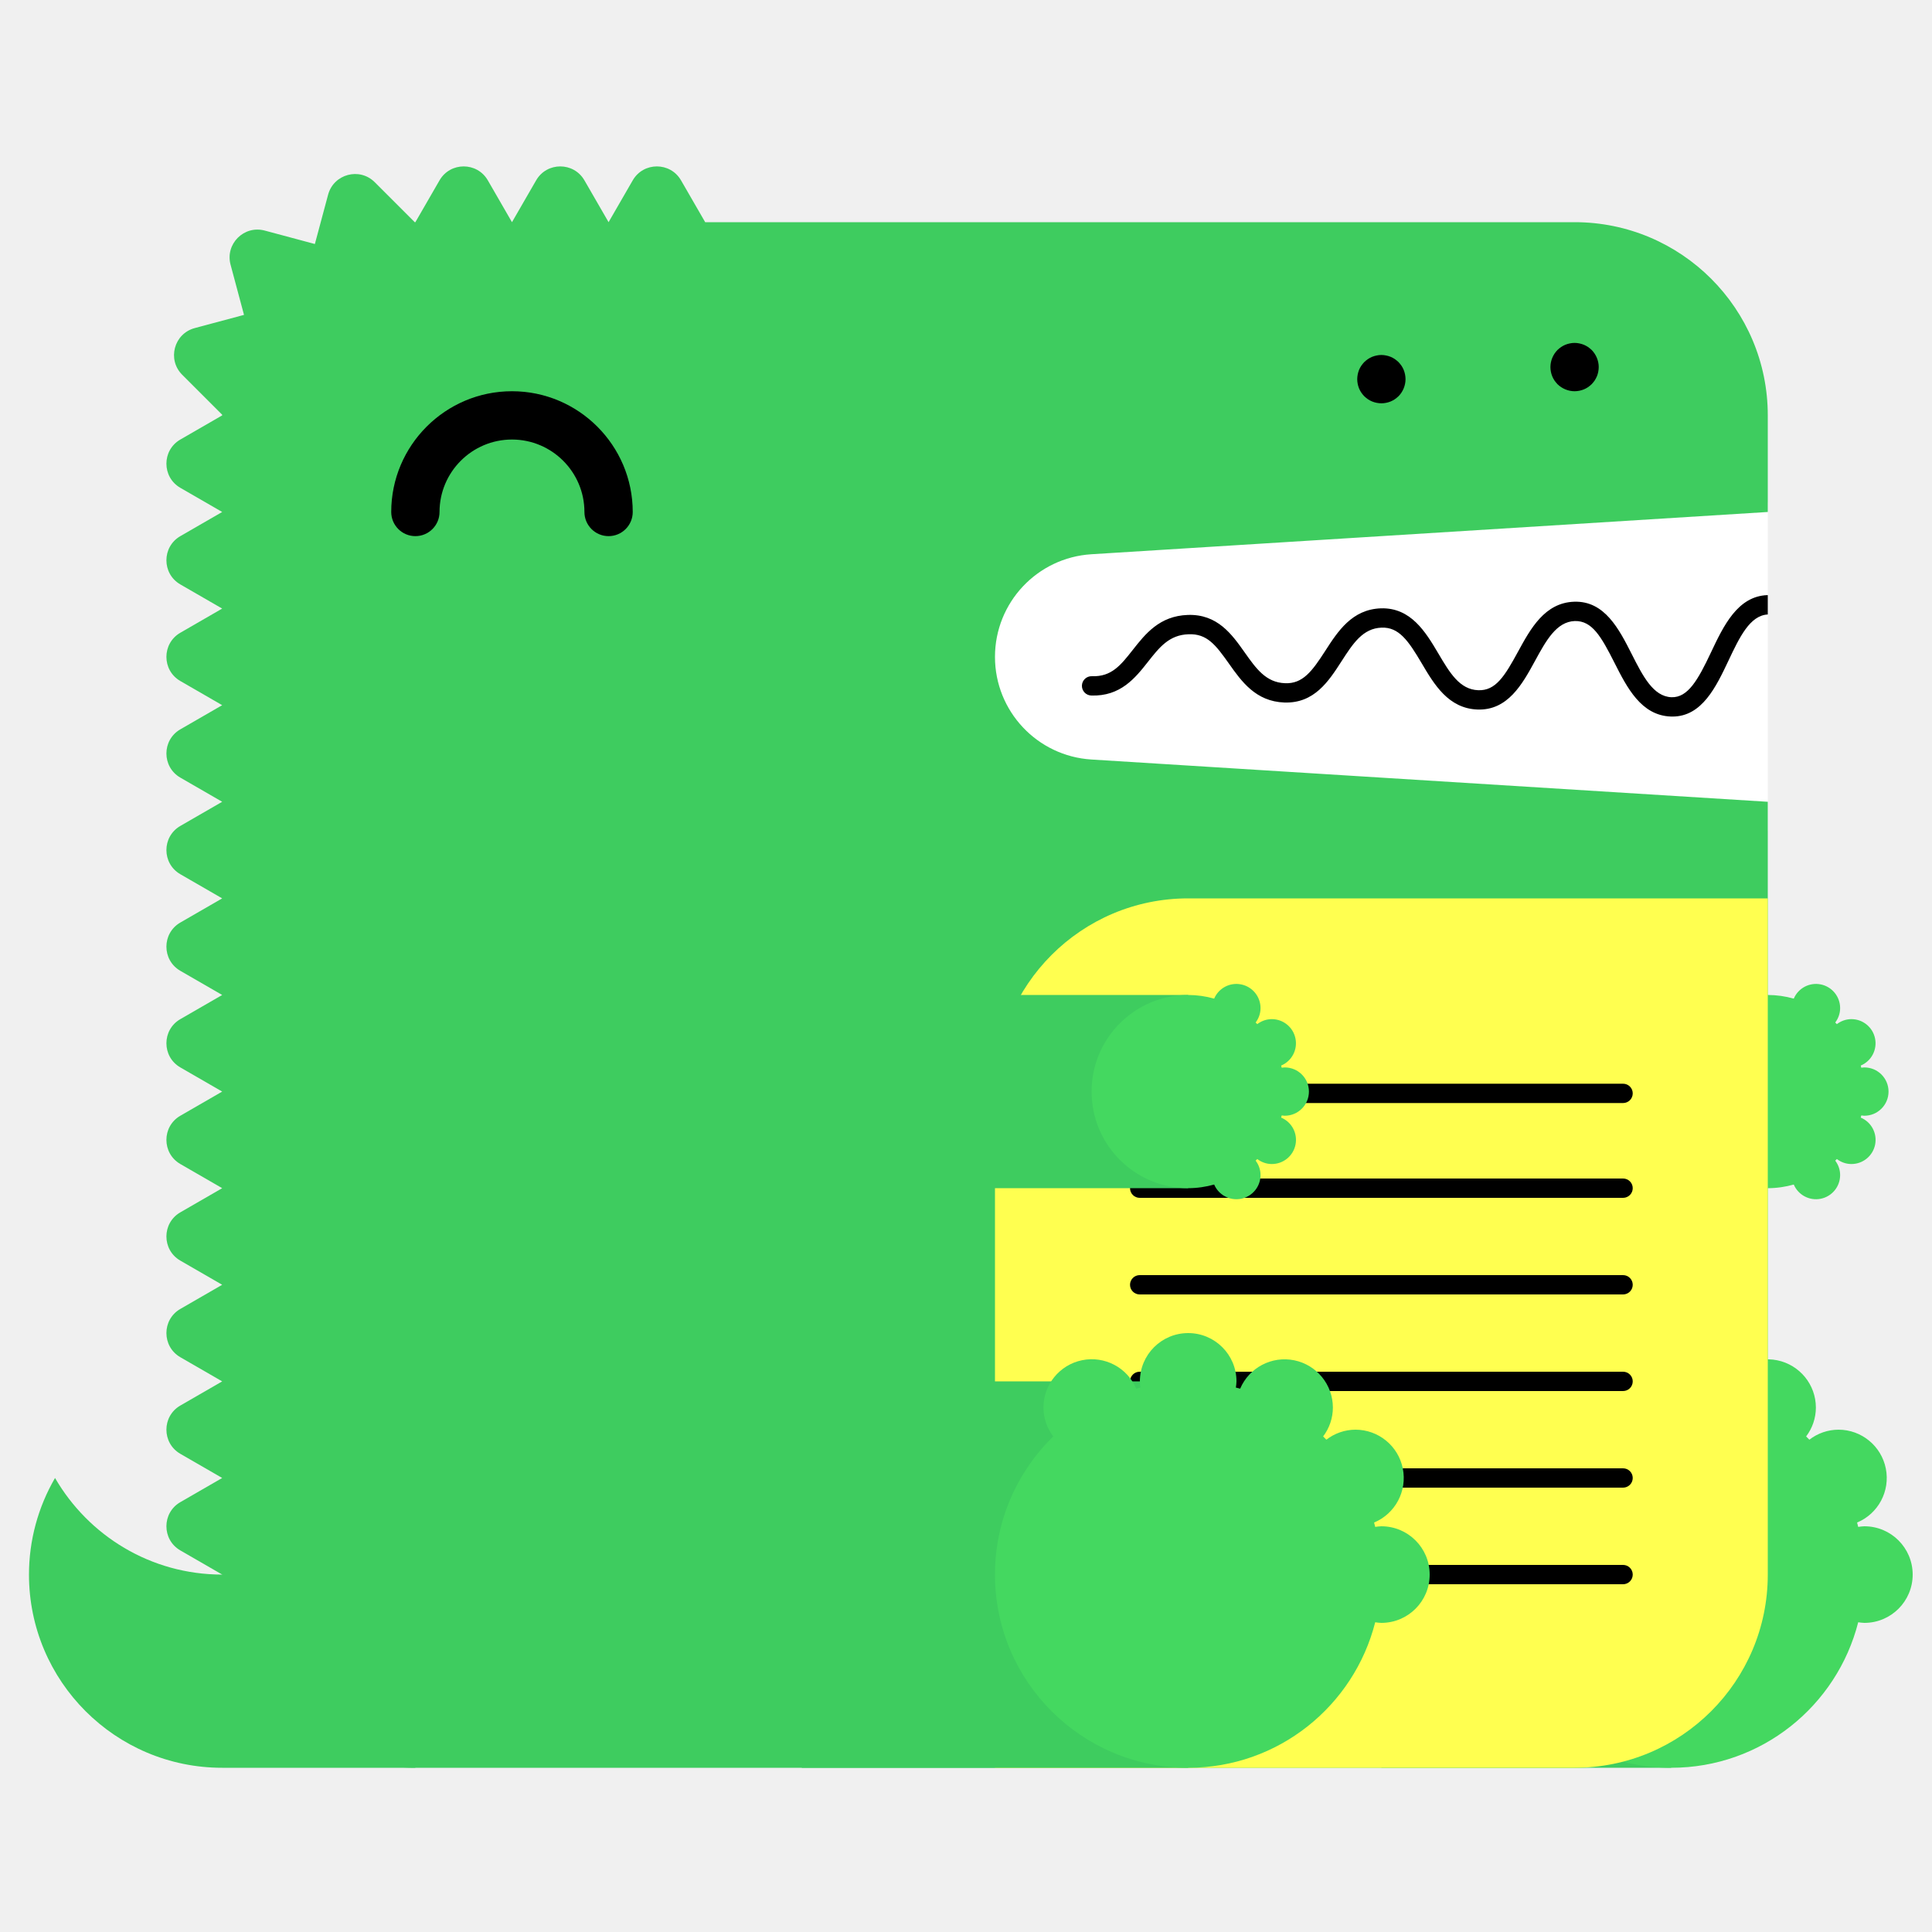
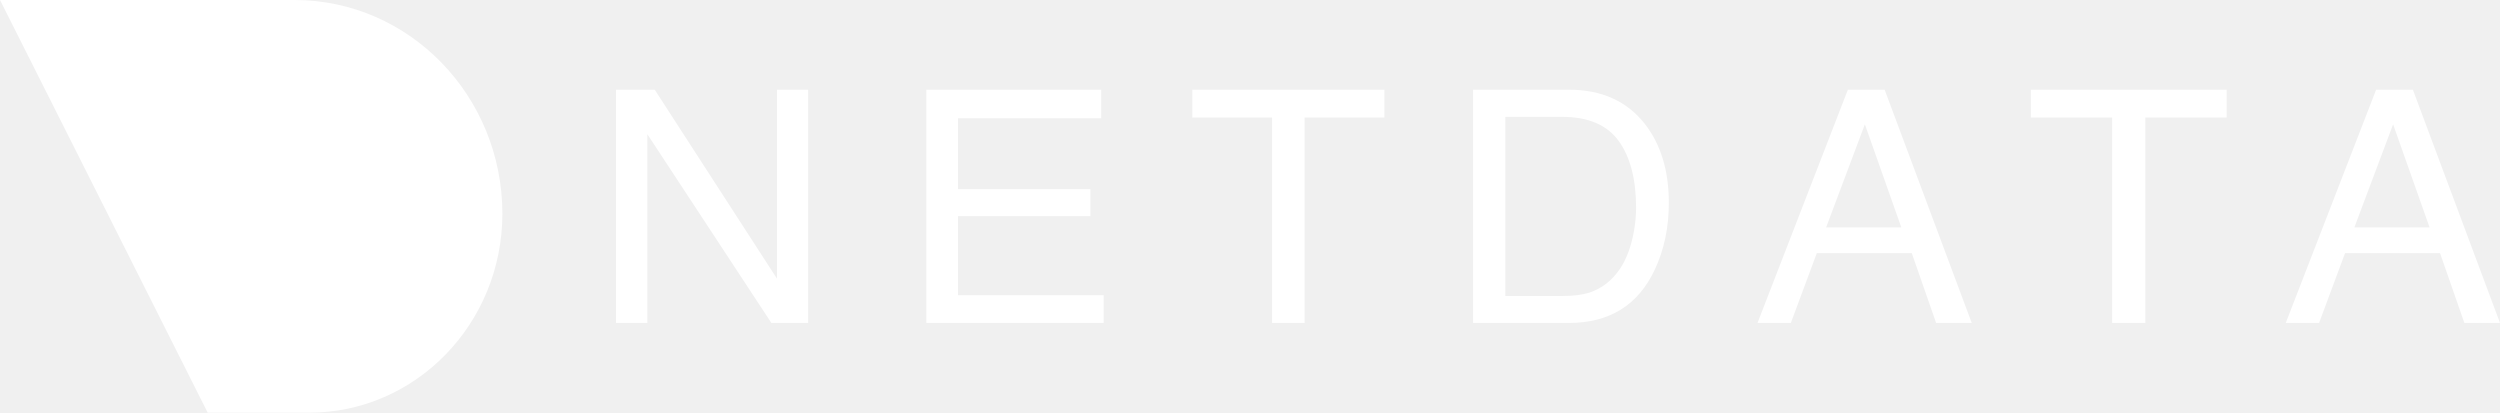
- <svg xmlns="http://www.w3.org/2000/svg" width="200" height="200" viewBox="0 0 200 200">
-   <g fill="none" fill-rule="evenodd">
-     <path fill="#FFF" d="M99 52h84v34H99z" />
-     <path d="M23 163c-7.398 0-13.843-4.027-17.303-10A19.886 19.886 0 0 0 3 163c0 11.046 8.954 20 20 20h20v-20H23z" fill="#3ECC5F" />
-     <path d="M112.98 57.376L183 53V43c0-11.046-8.954-20-20-20H73l-2.5-4.33c-1.112-1.925-3.889-1.925-5 0L63 23l-2.5-4.33c-1.111-1.925-3.889-1.925-5 0L53 23l-2.5-4.33c-1.111-1.925-3.889-1.925-5 0L43 23c-.022 0-.042.003-.065.003l-4.142-4.141c-1.57-1.571-4.252-.853-4.828 1.294l-1.369 5.104-5.192-1.392c-2.148-.575-4.111 1.389-3.535 3.536l1.39 5.193-5.102 1.367c-2.148.576-2.867 3.259-1.296 4.83l4.142 4.142c0 .021-.003.042-.003.064l-4.33 2.5c-1.925 1.111-1.925 3.889 0 5L23 53l-4.33 2.5c-1.925 1.111-1.925 3.889 0 5L23 63l-4.33 2.5c-1.925 1.111-1.925 3.889 0 5L23 73l-4.33 2.5c-1.925 1.111-1.925 3.889 0 5L23 83l-4.33 2.5c-1.925 1.111-1.925 3.889 0 5L23 93l-4.33 2.5c-1.925 1.111-1.925 3.889 0 5L23 103l-4.33 2.5c-1.925 1.111-1.925 3.889 0 5L23 113l-4.33 2.5c-1.925 1.111-1.925 3.889 0 5L23 123l-4.33 2.5c-1.925 1.111-1.925 3.889 0 5L23 133l-4.33 2.5c-1.925 1.111-1.925 3.889 0 5L23 143l-4.33 2.5c-1.925 1.111-1.925 3.889 0 5L23 153l-4.33 2.5c-1.925 1.111-1.925 3.889 0 5L23 163c0 11.046 8.954 20 20 20h120c11.046 0 20-8.954 20-20V83l-70.02-4.376A10.645 10.645 0 0 1 103 68c0-5.621 4.37-10.273 9.98-10.624" fill="#3ECC5F" />
-     <path fill="#3ECC5F" d="M143 183h30v-40h-30z" />
-     <path d="M193 158c-.219 0-.428.037-.639.064-.038-.15-.074-.301-.116-.451A5 5 0 0 0 190.32 148a4.96 4.96 0 0 0-3.016 1.036 26.531 26.531 0 0 0-.335-.336 4.955 4.955 0 0 0 1.011-2.987 5 5 0 0 0-9.599-1.959c-.148-.042-.297-.077-.445-.115.027-.211.064-.42.064-.639a5 5 0 0 0-5-5 5 5 0 0 0-5 5c0 .219.037.428.064.639-.148.038-.297.073-.445.115a4.998 4.998 0 0 0-9.599 1.959c0 1.125.384 2.151 1.011 2.987-3.717 3.632-6.031 8.693-6.031 14.3 0 11.046 8.954 20 20 20 9.339 0 17.16-6.41 19.361-15.064.211.027.42.064.639.064a5 5 0 0 0 5-5 5 5 0 0 0-5-5" fill="#44D860" />
-     <path fill="#3ECC5F" d="M153 123h30v-20h-30z" />
-     <path d="M193 115.5a2.5 2.5 0 1 0 0-5c-.109 0-.214.019-.319.032-.02-.075-.037-.15-.058-.225a2.501 2.501 0 0 0-.963-4.807c-.569 0-1.088.197-1.508.518a6.653 6.653 0 0 0-.168-.168c.314-.417.506-.931.506-1.494a2.5 2.5 0 0 0-4.8-.979A9.987 9.987 0 0 0 183 103c-5.522 0-10 4.478-10 10s4.478 10 10 10c.934 0 1.833-.138 2.69-.377a2.5 2.5 0 0 0 4.8-.979c0-.563-.192-1.077-.506-1.494.057-.055.113-.111.168-.168.42.321.939.518 1.508.518a2.5 2.5 0 0 0 .963-4.807c.021-.074.038-.15.058-.225.105.013.21.032.319.032" fill="#44D860" />
-     <path d="M63 55.5a2.5 2.5 0 0 1-2.5-2.5c0-4.136-3.364-7.5-7.5-7.5s-7.5 3.364-7.5 7.5a2.5 2.5 0 1 1-5 0c0-6.893 5.607-12.5 12.5-12.5S65.5 46.107 65.5 53a2.5 2.5 0 0 1-2.5 2.5" fill="#000" />
-     <path d="M103 183h60c11.046 0 20-8.954 20-20V93h-60c-11.046 0-20 8.954-20 20v70z" fill="#FFFF50" />
-     <path d="M168.02 124h-50.04a1 1 0 1 1 0-2h50.04a1 1 0 1 1 0 2m0 20h-50.04a1 1 0 1 1 0-2h50.04a1 1 0 1 1 0 2m0 20h-50.04a1 1 0 1 1 0-2h50.04a1 1 0 1 1 0 2m0-49.814h-50.04a1 1 0 1 1 0-2h50.04a1 1 0 1 1 0 2m0 19.814h-50.04a1 1 0 1 1 0-2h50.04a1 1 0 1 1 0 2m0 20h-50.04a1 1 0 1 1 0-2h50.04a1 1 0 1 1 0 2M183 61.611c-.012 0-.022-.006-.034-.005-3.09.105-4.552 3.196-5.842 5.923-1.346 2.85-2.387 4.703-4.093 4.647-1.889-.068-2.969-2.202-4.113-4.46-1.314-2.594-2.814-5.536-5.963-5.426-3.046.104-4.513 2.794-5.807 5.167-1.377 2.528-2.314 4.065-4.121 3.994-1.927-.07-2.951-1.805-4.136-3.813-1.321-2.236-2.848-4.75-5.936-4.664-2.994.103-4.465 2.385-5.763 4.4-1.373 2.13-2.335 3.428-4.165 3.351-1.973-.07-2.992-1.51-4.171-3.177-1.324-1.873-2.816-3.993-5.895-3.89-2.928.1-4.399 1.97-5.696 3.618-1.232 1.564-2.194 2.802-4.229 2.724a1 1 0 0 0-.072 2c3.017.101 4.545-1.8 5.872-3.487 1.177-1.496 2.193-2.787 4.193-2.855 1.926-.082 2.829 1.115 4.195 3.045 1.297 1.834 2.769 3.914 5.731 4.021 3.103.104 4.596-2.215 5.918-4.267 1.182-1.834 2.202-3.417 4.15-3.484 1.793-.067 2.769 1.35 4.145 3.681 1.297 2.197 2.766 4.686 5.787 4.796 3.125.108 4.634-2.62 5.949-5.035 1.139-2.088 2.214-4.06 4.119-4.126 1.793-.042 2.728 1.595 4.111 4.33 1.292 2.553 2.757 5.445 5.825 5.556l.169.003c3.064 0 4.518-3.075 5.805-5.794 1.139-2.41 2.217-4.68 4.067-4.773v-2z" fill="#000" />
-     <path fill="#3ECC5F" d="M83 183h40v-40H83z" />
-     <path d="M143 158c-.219 0-.428.037-.639.064-.038-.15-.074-.301-.116-.451A5 5 0 0 0 140.32 148a4.96 4.96 0 0 0-3.016 1.036 26.531 26.531 0 0 0-.335-.336 4.955 4.955 0 0 0 1.011-2.987 5 5 0 0 0-9.599-1.959c-.148-.042-.297-.077-.445-.115.027-.211.064-.42.064-.639a5 5 0 0 0-5-5 5 5 0 0 0-5 5c0 .219.037.428.064.639-.148.038-.297.073-.445.115a4.998 4.998 0 0 0-9.599 1.959c0 1.125.384 2.151 1.011 2.987-3.717 3.632-6.031 8.693-6.031 14.3 0 11.046 8.954 20 20 20 9.339 0 17.16-6.41 19.361-15.064.211.027.42.064.639.064a5 5 0 0 0 5-5 5 5 0 0 0-5-5" fill="#44D860" />
-     <path fill="#3ECC5F" d="M83 123h40v-20H83z" />
-     <path d="M133 115.5a2.5 2.5 0 1 0 0-5c-.109 0-.214.019-.319.032-.02-.075-.037-.15-.058-.225a2.501 2.501 0 0 0-.963-4.807c-.569 0-1.088.197-1.508.518a6.653 6.653 0 0 0-.168-.168c.314-.417.506-.931.506-1.494a2.5 2.5 0 0 0-4.8-.979A9.987 9.987 0 0 0 123 103c-5.522 0-10 4.478-10 10s4.478 10 10 10c.934 0 1.833-.138 2.69-.377a2.5 2.5 0 0 0 4.8-.979c0-.563-.192-1.077-.506-1.494.057-.055.113-.111.168-.168.42.321.939.518 1.508.518a2.5 2.5 0 0 0 .963-4.807c.021-.074.038-.15.058-.225.105.013.21.032.319.032" fill="#44D860" />
-     <path d="M143 41.75c-.16 0-.33-.02-.49-.05a2.52 2.52 0 0 1-.47-.14c-.15-.06-.29-.14-.431-.23-.13-.09-.259-.2-.38-.31-.109-.12-.219-.24-.309-.38s-.17-.28-.231-.43a2.619 2.619 0 0 1-.189-.96c0-.16.02-.33.05-.49.03-.16.08-.31.139-.47.061-.15.141-.29.231-.43.09-.13.2-.26.309-.38.121-.11.25-.22.38-.31.141-.09.281-.17.431-.23.149-.06.31-.11.47-.14.32-.07.65-.07.98 0 .159.03.32.08.47.14.149.06.29.14.43.23.13.09.259.2.38.31.11.12.22.25.31.38.09.14.17.28.23.43.06.16.11.31.14.47.029.16.05.33.05.49 0 .66-.271 1.31-.73 1.77-.121.11-.25.22-.38.31-.14.09-.281.17-.43.23a2.565 2.565 0 0 1-.96.19m20-1.25c-.66 0-1.3-.27-1.771-.73a3.802 3.802 0 0 1-.309-.38c-.09-.14-.17-.28-.231-.43a2.619 2.619 0 0 1-.189-.96c0-.66.27-1.3.729-1.77.121-.11.25-.22.38-.31.141-.09.281-.17.431-.23.149-.06.31-.11.47-.14.32-.07.66-.07.98 0 .159.03.32.08.47.14.149.06.29.14.43.23.13.09.259.2.38.31.459.47.73 1.11.73 1.77 0 .16-.021.33-.05.49-.03.16-.08.32-.14.47-.07.15-.14.29-.23.43-.09.13-.2.26-.31.38-.121.11-.25.22-.38.31-.14.09-.281.17-.43.23a2.565 2.565 0 0 1-.96.19" fill="#000" />
-   </g>
+ <svg xmlns="http://www.w3.org/2000/svg" width="3344" height="552" viewBox="0 0 3344 552" fill="none">
+   <path fill-rule="evenodd" clip-rule="evenodd" d="M824 120H875.785L1039.29 372.743V120H1080.94V432H1031.8L865.869 179.469V432H824V120ZM1239.06 120H1472.96V158.23H1281.43V252.956H1458.55V289.062H1281.43V394.832H1476.24V432H1239.06V120ZM1851.76 157.168V120H1594.82V157.168H1701.52V432H1745.07V157.168H1851.76ZM2090.08 395.894C2104.6 395.894 2116.54 394.407 2125.89 391.434C2142.57 385.911 2156.23 375.292 2166.87 359.575C2175.36 346.973 2181.47 330.832 2185.21 311.15C2187.37 299.398 2188.44 288.496 2188.44 278.442C2188.44 239.787 2180.64 209.77 2165.04 188.389C2149.43 167.009 2124.3 156.319 2089.65 156.319H2013.5V395.894H2090.08ZM1970.35 120H2098.71C2142.28 120 2176.08 135.221 2200.09 165.664C2221.52 193.133 2232.23 228.318 2232.23 271.221C2232.23 304.354 2225.91 334.301 2213.25 361.062C2190.96 408.354 2152.64 432 2098.27 432H1970.35V120ZM2494.45 166.301L2543.19 304.142H2442.64L2494.45 166.301ZM2520.9 120H2471.71L2350.82 432H2395.42L2430.18 338.549H2557.18L2589.76 432H2637.41L2520.9 120ZM3249.78 304.142L3201.03 166.301L3149.22 304.142H3249.78ZM3178.3 120H3227.48L3344 432H3296.34L3263.77 338.549H3136.76L3102.01 432H3057.41L3178.3 120ZM2978.35 157.168V120H2716.47V157.168H2825.22V432H2869.6V157.168H2978.35Z" fill="white" />
+   <path fill-rule="evenodd" clip-rule="evenodd" d="M413.367 552H277.808L0 0H394.341C547.677 0.29 671.919 128.207 672 286.01C671.754 433.069 556.08 552 413.367 552Z" fill="white" />
</svg>
